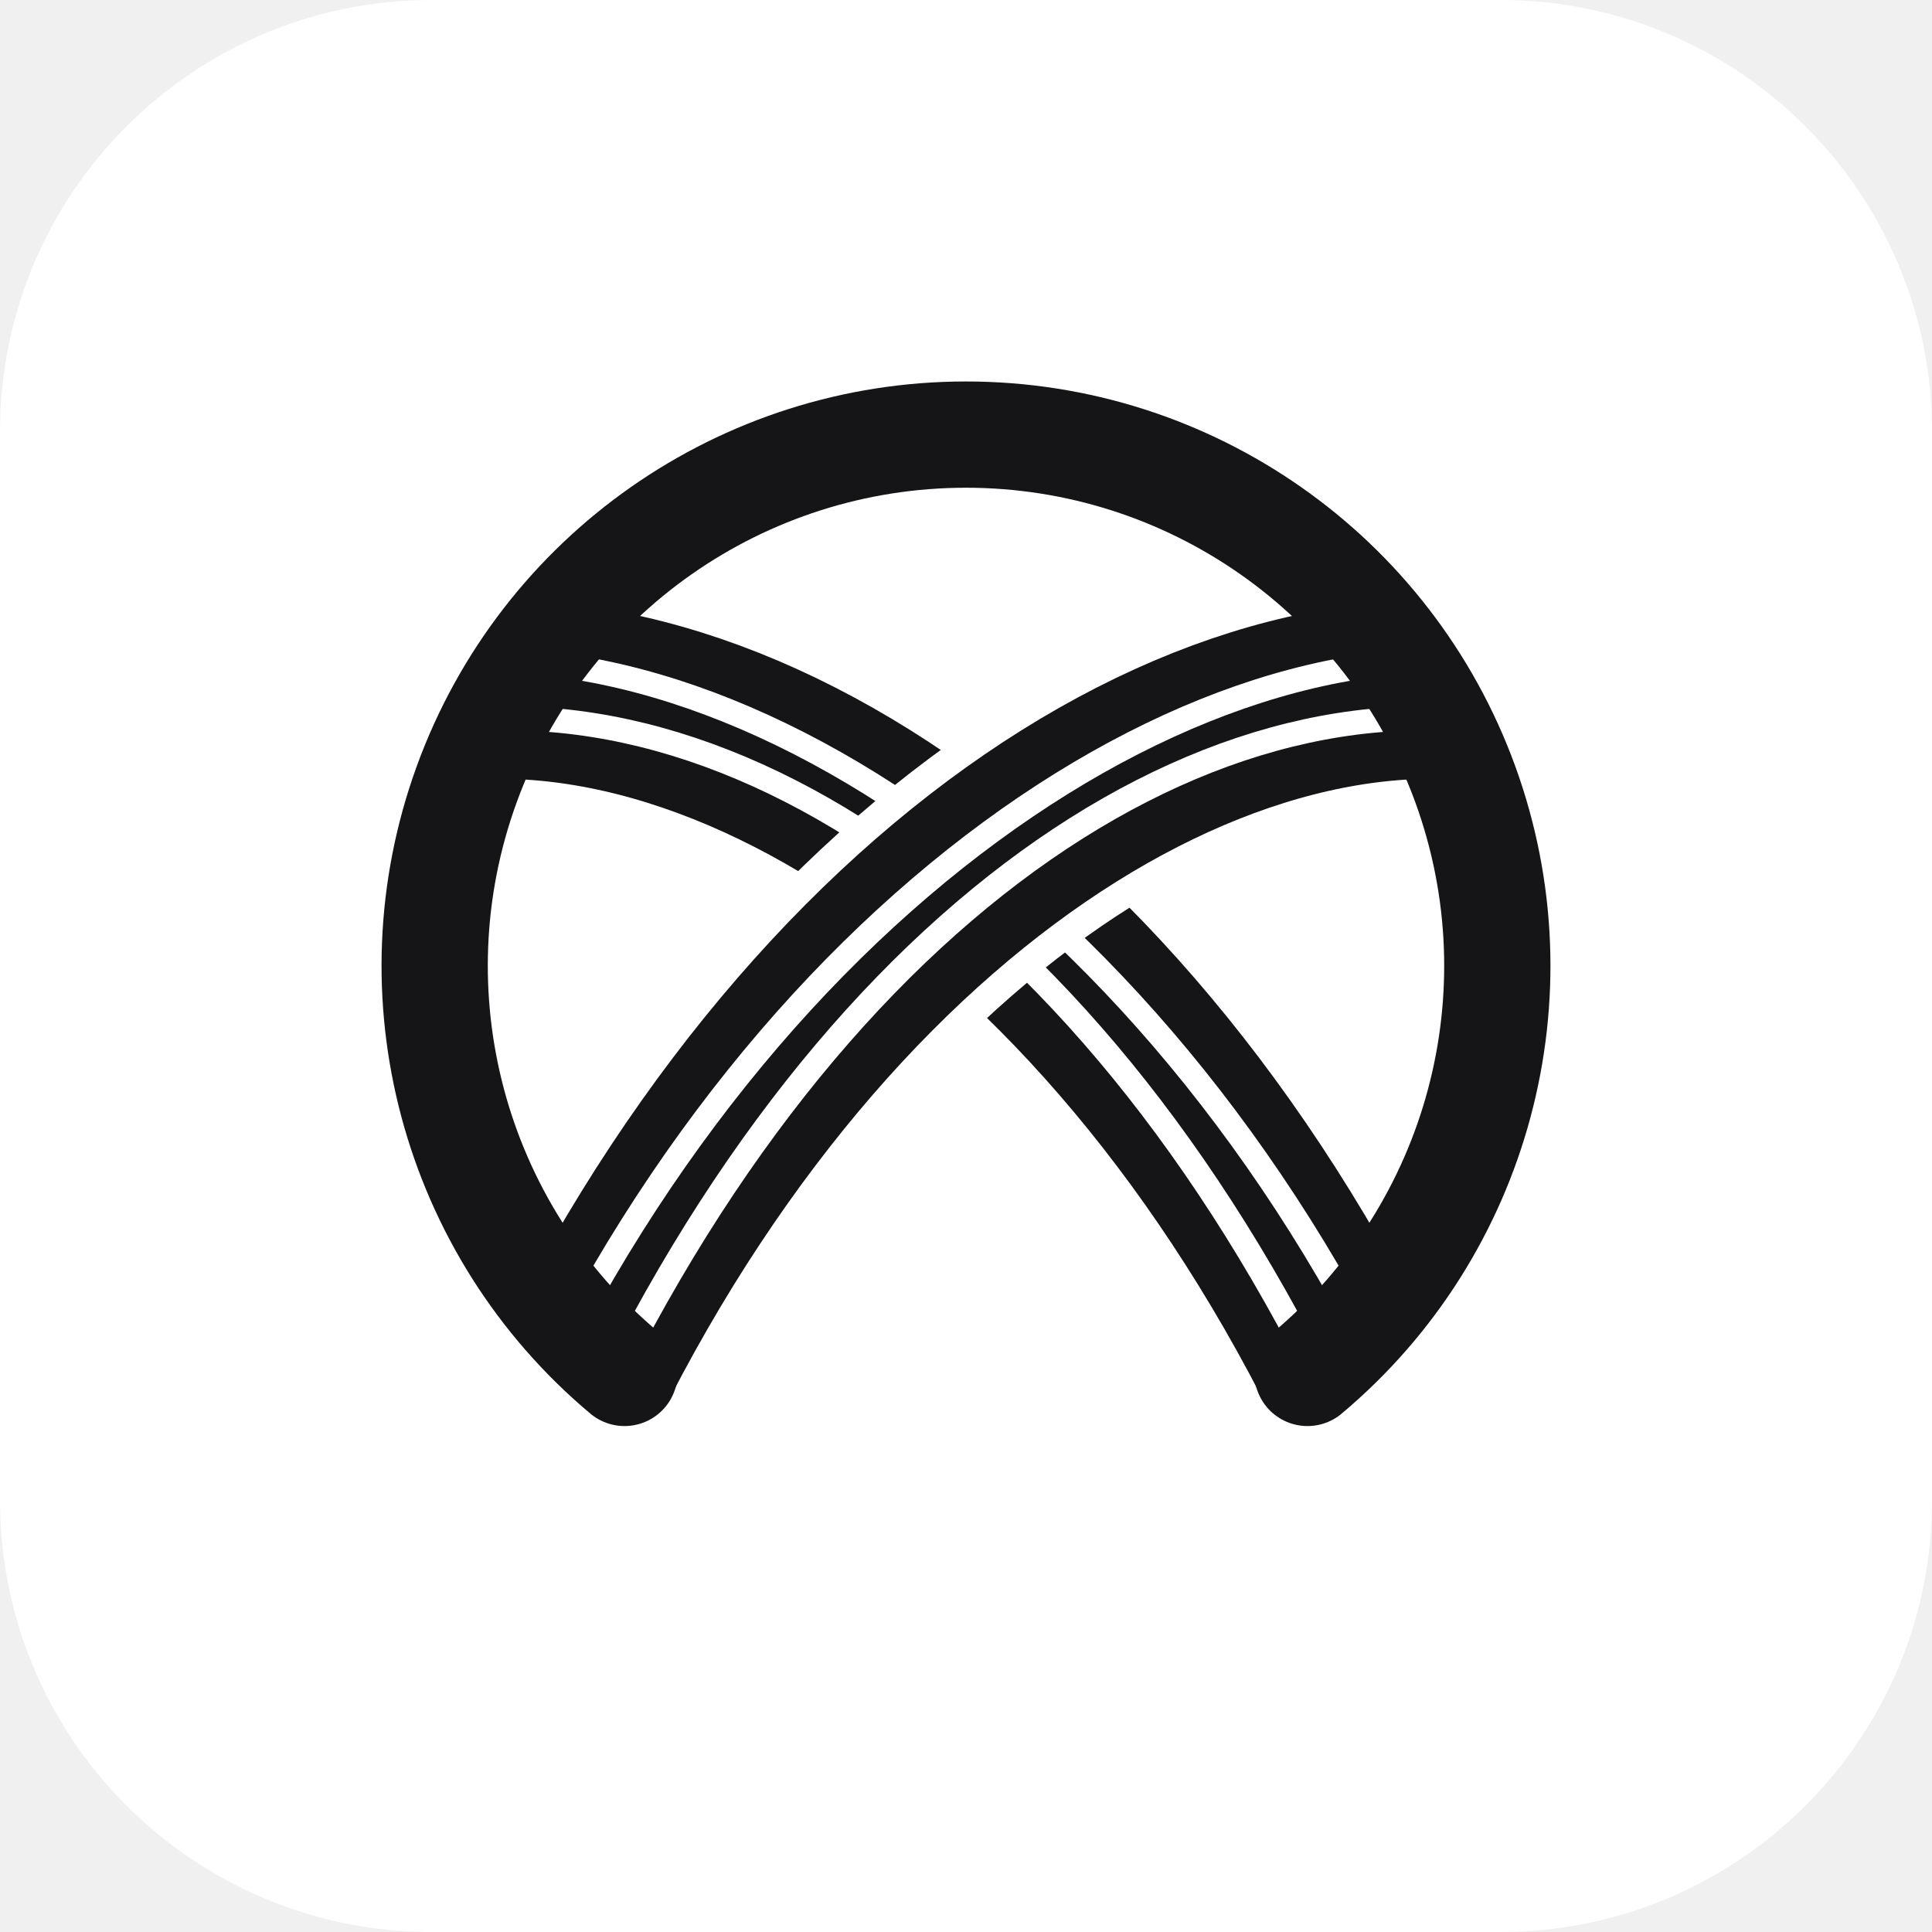
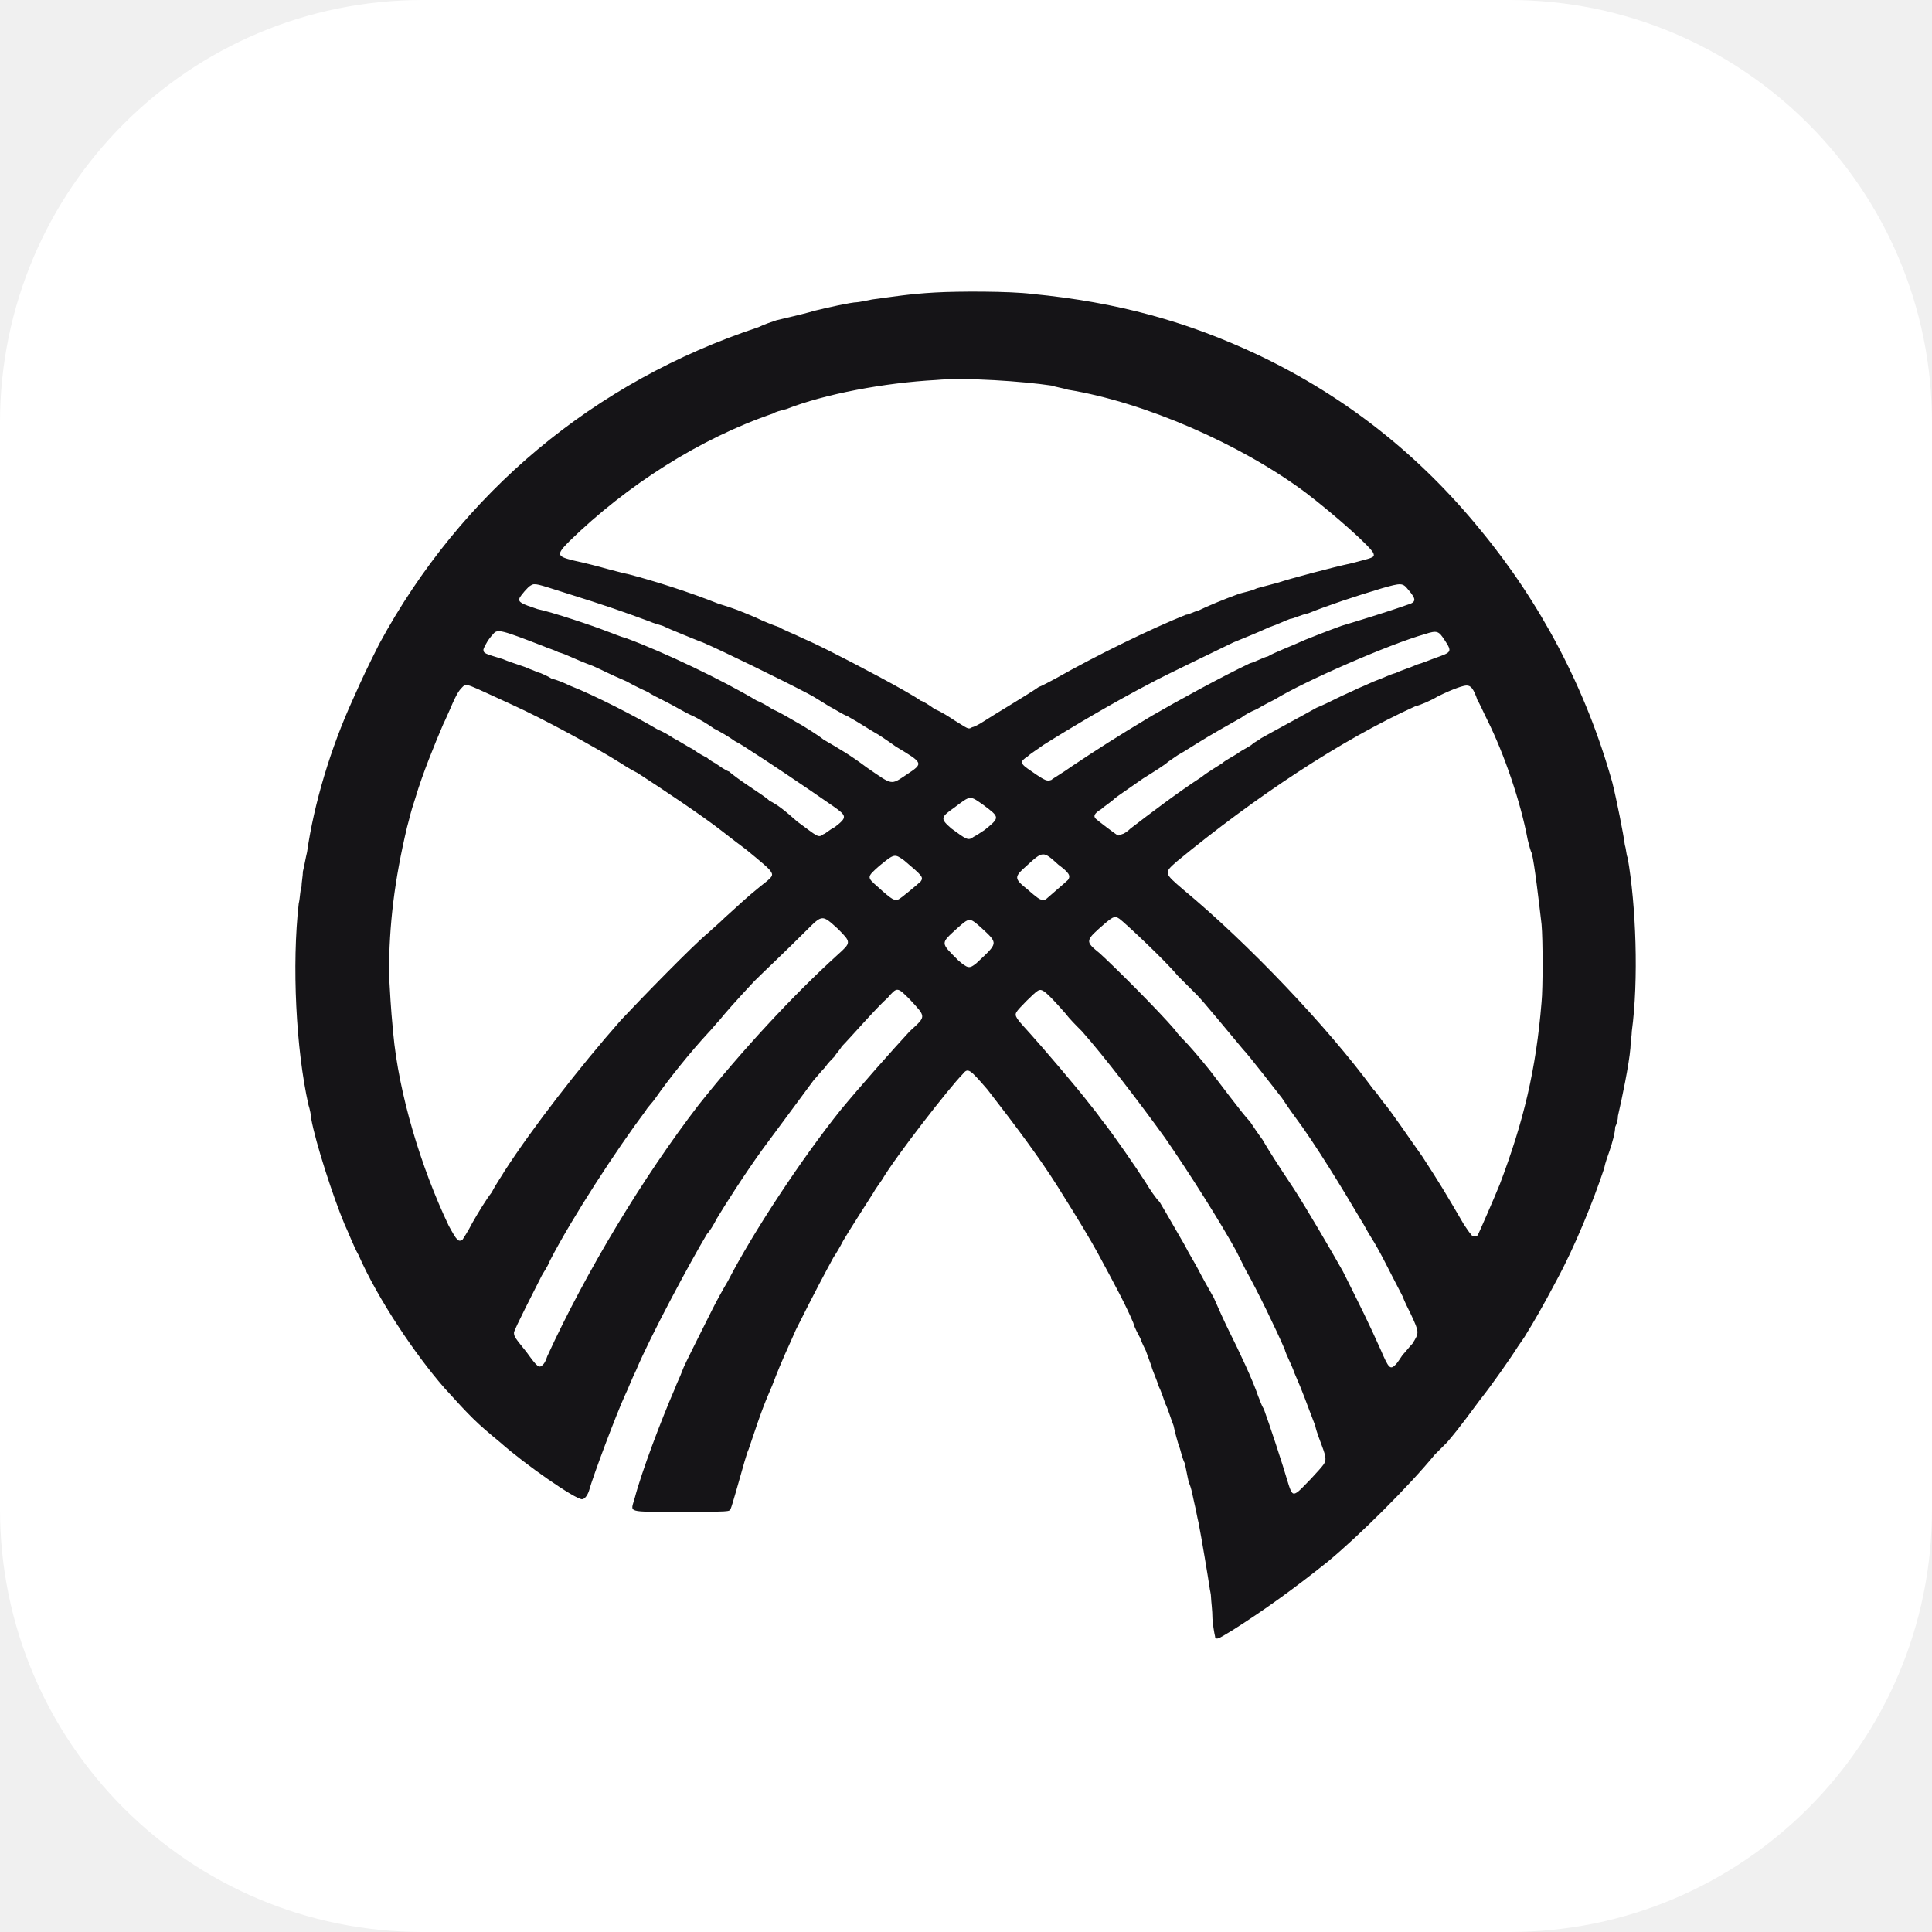
<svg xmlns="http://www.w3.org/2000/svg" viewBox="0 0 64 64">
-   <defs>
-     <clipPath id="mc">
-       <circle cx="32" cy="32" r="21.6" />
-     </clipPath>
-     <mask id="ml" maskUnits="userSpaceOnUse" x="0" y="0" width="64" height="64">
-       <rect width="64" height="64" fill="#fff" />
-       <g fill="none" stroke="#000">
-         <path d="M8.67 22.22C22.27 19.22 38.85 30.49 48.85 53.89" />
-         <path d="M8.13 19.78C21.73 16.78 41.15 29.51 51.15 52.91" />
-         <path d="M55.6 21C42 18 24 30 14 53.4" stroke-width="9.8" />
-       </g>
-     </mask>
-     <mask id="mr" maskUnits="userSpaceOnUse" x="0" y="0" width="64" height="64">
-       <rect width="64" height="64" fill="#fff" />
-       <g fill="none" stroke="#000">
-         <path d="M55.33 22.22C41.73 19.22 25.15 30.49 15.15 53.89" />
-         <path d="M55.87 19.78C42.27 16.78 22.85 29.51 12.85 52.91" />
-       </g>
-     </mask>
-   </defs>
-   <rect width="64" height="64" rx="14.3" fill="#fff" />
-   <g transform="translate(32 32) scale(0.8) translate(-32 -32)">
-     <g clip-path="url(#mc)" fill="none" stroke="#151417" stroke-width="7.4">
-       <path mask="url(#ml)" d="M8.4 21C22 18 40 30 50 53.4" />
-       <path mask="url(#mr)" d="M55.6 21C42 18 24 30 14 53.4" />
-     </g>
-     <path d="M17.86 48.85A22 22 0 1 1 46.14 48.85" fill="none" stroke="#151417" stroke-width="4.4" stroke-linecap="round" />
-   </g>
+   <rect width="64" height="64" rx="14" fill="#fff" />
+   <path transform="translate(9.16 9) scale(0.46)" fill="#151417" fill-rule="evenodd" d="M67.6 98.4C67.6 98.2 67.5 98.1 67.4 97C67.4 96.4 67.3 95.7 67.3 95.5C67.3 95.2 67.2 94.9 67.2 94.8C67.1 94.1 66.6 91.1 66.4 90.1C66.3 89.7 66.2 89.1 66.1 88.7C66 88.3 65.9 87.6 65.7 87.2C65.6 86.8 65.5 86.2 65.4 85.8C65.2 85.4 65.1 84.8 65 84.6C64.9 84.3 64.7 83.6 64.6 83.1C64.4 82.6 64.2 81.9 64 81.5C63.9 81.2 63.7 80.6 63.5 80.2C63.4 79.8 63.1 79.2 63 78.8C62.9 78.5 62.7 78 62.6 77.7C62.5 77.5 62.3 77.1 62.2 76.8C62.1 76.6 61.8 76.1 61.7 75.7C61.2 74.5 60.4 73 59.1 70.6C58.6 69.7 57.9 68.5 56.2 65.8C55 63.9 53.3 61.6 51.2 58.9C49.9 57.4 49.8 57.3 49.4 57.8C48.5 58.7 44.6 63.7 43.6 65.4C43.4 65.7 43.1 66.1 43 66.3C42.5 67.1 41.2 69.1 40.8 69.8C40.6 70.2 40.3 70.7 40.1 71C39.5 72.1 38.7 73.6 37.4 76.2C36.8 77.6 36.5 78.1 35.7 80.2C35.2 81.4 35.1 81.5 34 84.8C33.9 85 33.8 85.4 33.7 85.7C33.3 87.1 32.8 88.9 32.7 89.1C32.6 89.3 32.7 89.3 29.1 89.3C25.1 89.3 25.5 89.4 25.8 88.3C26.3 86.4 27.7 82.7 28.7 80.4C28.8 80.1 29.1 79.5 29.2 79.2C29.3 78.9 29.7 78.1 30.1 77.3C30.5 76.5 30.8 75.9 30.8 75.9C30.8 75.9 31.1 75.3 31.4 74.7C31.7 74.1 32.2 73.2 32.5 72.7C34.3 69.2 37.8 63.9 40.6 60.4C42 58.7 44.4 56 45.6 54.7C46.8 53.6 46.8 53.7 45.6 52.4C44.7 51.5 44.7 51.5 44 52.3C43.3 52.9 41.2 55.3 40.7 55.8C40.6 56 40.3 56.3 40.2 56.5C40 56.7 39.7 57 39.5 57.3C39.2 57.6 38.9 58 38.7 58.2C38.1 59 35.9 62 35 63.2C33.7 65 32.3 67.2 31.7 68.2C31.5 68.6 31.2 69.1 31 69.3C29.8 71.3 26.9 76.7 25.9 79.1C25.6 79.7 25.3 80.5 25.1 80.9C24.5 82.2 22.8 86.7 22.5 87.8C22.4 88.1 22.2 88.4 22 88.4C21.5 88.4 17.9 85.9 16.1 84.3C14.4 82.9 14 82.5 12.1 80.4C10 78 7.3 74 5.9 70.8C5.6 70.3 5.1 69 4.9 68.6C4.1 66.7 2.8 62.7 2.5 61C2.5 60.8 2.4 60.3 2.3 60C1.4 56 1.1 49.9 1.6 45.5C1.7 45.1 1.7 44.5 1.8 44.3C1.8 44 1.9 43.5 1.9 43.2C2 42.8 2.1 42.2 2.2 41.8C2.7 38.3 3.9 34.3 5.5 30.8C6.3 29 6.5 28.6 7.4 26.8C13.3 15.9 22.9 7.9 34.7 4C35.1 3.8 35.7 3.6 36 3.5C37.7 3.1 38.1 3 38.8 2.8C39.6 2.6 41.4 2.2 41.8 2.2C41.9 2.2 42.4 2.1 42.9 2C44.4 1.8 45.6 1.6 47.4 1.5C49.1 1.4 52.8 1.4 54.4 1.6C60.6 2.2 65.6 3.6 70.7 6C77 9 82.3 13.2 86.7 18.6C91 23.8 94.3 30 96.2 36.8C96.5 38 97 40.5 97.1 41.3C97.2 41.6 97.2 42 97.3 42.2C97.9 45.6 98.1 51 97.6 54.7C97.6 55 97.5 55.5 97.5 55.9C97.4 57.1 96.9 59.5 96.6 60.8C96.6 61.1 96.5 61.4 96.4 61.6C96.4 62 96.2 62.7 96 63.3C95.9 63.6 95.7 64.1 95.6 64.6C94.8 67 93.5 70.2 92.2 72.6C91.2 74.5 90.5 75.7 90 76.5C89.9 76.7 89.6 77.1 89.4 77.4C88.9 78.2 87.5 80.2 86.7 81.2C85 83.5 84.8 83.7 84.3 84.3C84.1 84.5 83.7 84.9 83.4 85.2C81.6 87.4 78 91 75.7 92.9C73.2 94.9 71.1 96.4 68.9 97.8C67.9 98.4 67.8 98.5 67.6 98.4ZM73.5 87.9C73.7 87.8 75.2 86.2 75.4 85.9C75.6 85.6 75.6 85.4 75.3 84.6C75.2 84.3 74.9 83.6 74.8 83.1C74.1 81.3 74 80.9 73.3 79.3C73.1 78.7 72.7 78 72.6 77.6C72 76.2 70.6 73.3 69.8 71.9C69.6 71.5 69.3 70.9 69.1 70.5C68 68.5 65.8 65 64 62.4C62.2 59.9 59.6 56.5 58 54.7C57.6 54.3 57.1 53.8 56.8 53.4C55.3 51.7 55.1 51.6 54.8 51.8C54.6 51.9 53.4 53.1 53.3 53.3C53.1 53.6 53.3 53.8 54.3 54.9C55.2 55.9 57.6 58.7 58.6 60C59.1 60.6 59.5 61.2 59.6 61.3C60.3 62.2 61.9 64.5 62.6 65.6C62.9 66.1 63.3 66.7 63.6 67C64.2 68 64.7 68.9 65.4 70.1C65.7 70.7 66.2 71.5 66.4 71.9C66.6 72.3 67.1 73.2 67.5 73.9C67.8 74.6 68.3 75.7 68.6 76.3C69.3 77.7 70.3 79.8 70.7 81C70.8 81.2 70.9 81.6 71.1 81.9C71.5 83 72.4 85.7 72.9 87.4C73.1 88 73.2 88.1 73.5 87.9ZM80.6 78.7C80.7 78.6 80.9 78.3 81.1 78C81.3 77.8 81.6 77.4 81.8 77.2C82.3 76.4 82.3 76.4 81.7 75.1C81.5 74.7 81.2 74.1 81.1 73.8C80 71.7 79.5 70.6 78.8 69.5C78.6 69.2 78.3 68.6 78.1 68.3C76.8 66.1 74.8 62.8 73.3 60.8C73 60.4 72.6 59.8 72.4 59.5C72 59 70 56.4 69.6 56C68.6 54.8 66.7 52.5 66.3 52.1C66 51.8 65.4 51.2 64.9 50.7C64 49.6 61 46.8 60.7 46.6C60.4 46.4 60.3 46.4 59.7 46.9C58.2 48.2 58.2 48.2 59.3 49.1C60.5 50.2 63.5 53.2 64.7 54.6C64.9 54.9 65.2 55.2 65.4 55.4C65.6 55.6 66.4 56.5 67.2 57.5C67.9 58.4 69.6 60.7 70.1 61.2C70.3 61.5 70.7 62.1 71 62.5C71.4 63.2 72.1 64.3 73.3 66.1C74.2 67.5 75.9 70.4 76.8 72C78.2 74.8 78.6 75.6 79.5 77.6C80.1 79 80.2 79.1 80.6 78.7ZM19.2 78.7C19.3 78.6 19.4 78.4 19.5 78.1C22.3 72 26.4 65.2 30.4 60C33.5 56.1 37.2 52.1 40.4 49.2C41.4 48.3 41.4 48.3 40.4 47.3C39.3 46.3 39.3 46.3 38.2 47.4C36.5 49.1 35.1 50.4 34.4 51.1C33 52.6 32.3 53.4 31.9 53.9C31.7 54.1 31.3 54.6 31.1 54.8C29.8 56.2 28.2 58.2 27.3 59.5C27.1 59.8 26.7 60.2 26.6 60.4C24.5 63.2 21.3 68.1 19.7 71.2C19.5 71.7 19.2 72.1 19.1 72.3C18.7 73.1 17.1 76.2 17.1 76.4C17.1 76.7 17.2 76.8 18 77.8C18.8 78.9 18.9 79 19.2 78.7ZM13.4 69.7C13.4 69.7 13.8 69.1 14.1 68.5C14.5 67.8 15.1 66.8 15.5 66.3C15.8 65.7 16.3 65 16.4 64.8C18.4 61.7 21.8 57.3 24.8 53.9C26.3 52.3 30 48.5 31.1 47.6C31.3 47.4 31.9 46.9 32.3 46.5C33.2 45.7 33.8 45.1 34.8 44.3C35.7 43.6 35.8 43.5 35.6 43.2C35.5 43 34.9 42.5 33.8 41.6C33.4 41.3 32.6 40.7 32.1 40.3C30.7 39.2 27.7 37.2 26 36.1C25.6 35.9 25.1 35.6 24.8 35.4C22.9 34.2 19.2 32.2 17 31.2C13.7 29.7 13.7 29.6 13.4 29.9C13.2 30.1 13 30.3 12.5 31.5C12.4 31.7 12.2 32.2 12 32.6C11.4 34 10.5 36.2 10 37.9C9.6 39.1 9.6 39.3 9.4 40C8.5 43.8 8.1 47 8.1 50.6C8.2 52.2 8.2 52.7 8.4 54.8C8.8 59.2 10.4 64.5 12.4 68.7C13 69.8 13.1 69.9 13.4 69.7ZM86.5 69.4C86.6 69.2 87.7 66.7 88.1 65.7C89.8 61.2 90.7 57.5 91.1 52.6C91.2 51.6 91.2 48.1 91.1 47C90.9 45.3 90.6 42.7 90.4 41.9C90.3 41.7 90.2 41.3 90.1 40.9C89.6 38.2 88.4 34.7 87.2 32.3C86.9 31.7 86.6 31 86.5 30.9C86.2 30 86 29.8 85.7 29.8C85.5 29.8 84.8 30 83.6 30.6C83.1 30.9 82.4 31.2 82 31.3C76.7 33.7 70.5 37.8 64.8 42.5C63.9 43.3 63.9 43.3 65.3 44.5C70 48.4 75.7 54.4 79 58.9C79.3 59.2 79.6 59.7 79.7 59.8C80.3 60.5 81.5 62.3 82.5 63.7C83.8 65.7 84.1 66.2 85.5 68.6C85.7 68.9 85.9 69.2 86 69.3C86.1 69.5 86.3 69.5 86.5 69.4ZM50.4 49.8C52 48.3 52 48.4 50.7 47.2C49.9 46.5 49.9 46.5 49 47.3C47.8 48.4 47.8 48.3 49.1 49.6C49.8 50.2 49.9 50.2 50.4 49.8ZM44.8 45.2C45 45.1 46.2 44.1 46.4 43.9C46.6 43.6 46.5 43.5 45.2 42.4C44.5 41.9 44.5 41.9 43.4 42.8C42.5 43.6 42.5 43.6 43.3 44.3C44.4 45.3 44.5 45.3 44.8 45.2ZM55.4 45.2C55.5 45.1 56.8 44 57 43.8C57.2 43.5 57.1 43.3 56.3 42.7C55.2 41.7 55.2 41.7 54 42.8C53.1 43.6 53.1 43.7 54.1 44.5C55 45.3 55.1 45.3 55.4 45.2ZM50.2 40.7C50.4 40.6 50.7 40.4 51 40.2C52.1 39.3 52.1 39.3 50.9 38.4C49.9 37.7 50 37.7 48.8 38.6C47.8 39.3 47.8 39.4 48.6 40.1C49.7 40.9 49.8 41 50.2 40.7ZM39.4 40.5C39.5 40.5 39.8 40.2 40.2 40C41.1 39.3 41.1 39.2 40.1 38.5C37.8 36.9 35.1 35.1 34.3 34.6C34 34.4 33.4 34 33 33.8C32.6 33.5 31.9 33.1 31.5 32.9C31.1 32.6 30.4 32.2 30 32C29.5 31.8 28.7 31.3 28.1 31C27.5 30.7 26.9 30.4 26.8 30.3C26.6 30.2 25.9 29.9 25.2 29.5C23.8 28.9 23.7 28.8 22.8 28.4C21.2 27.8 21 27.6 20.3 27.4C19.9 27.2 19.5 27.1 19.3 27C16.2 25.8 15.9 25.7 15.6 26.1C15.3 26.4 15 26.9 14.9 27.2C14.9 27.5 15 27.5 16.3 27.9C17 28.2 17.8 28.4 18.2 28.6C18.5 28.7 18.9 28.9 19 28.9C19.2 29 19.5 29.1 19.8 29.3C20.2 29.4 20.7 29.6 21.1 29.8C22.9 30.5 26 32.1 27.5 33C27.8 33.1 28.3 33.4 28.6 33.6C29 33.8 29.6 34.2 30 34.4C30.4 34.7 30.8 34.9 31 35C31.1 35.1 31.4 35.3 31.6 35.4C31.9 35.6 32.3 35.9 32.6 36C32.8 36.2 33.5 36.7 34.1 37.1C34.7 37.5 35.3 37.9 35.5 38.1C36.1 38.4 36.6 38.8 37.5 39.6C39 40.7 39 40.8 39.4 40.5ZM60.9 40.5C61 40.5 61.3 40.3 61.5 40.1C62.8 39.1 64.9 37.5 66.6 36.4C67.1 36 67.8 35.6 68.1 35.4C68.3 35.2 68.9 34.9 69.2 34.7C69.6 34.4 70.1 34.2 70.3 34C70.4 33.9 70.8 33.7 70.9 33.6C71.6 33.2 74.2 31.8 74.9 31.4C75.4 31.2 76 30.9 76.4 30.7C76.8 30.5 77.5 30.2 77.9 30C78.4 29.8 79 29.5 79.3 29.4C79.6 29.3 80.2 29 80.6 28.9C81 28.7 81.7 28.5 82.1 28.3C82.5 28.2 83.2 27.9 83.5 27.8C84.6 27.4 84.7 27.4 84.1 26.5C83.7 25.9 83.6 25.8 82.7 26.1C80.2 26.8 74 29.5 71.9 30.8C71.7 30.9 71.1 31.2 70.6 31.5C70.1 31.7 69.6 32 69.5 32.1C68.6 32.6 67.2 33.4 66.4 33.9C65.9 34.2 65.3 34.6 65.1 34.7C64.9 34.8 64.5 35.1 64.2 35.3C64 35.5 63.2 36 62.4 36.5C61.7 37 60.8 37.6 60.4 37.9C60.1 38.2 59.6 38.5 59.4 38.7C58.9 39 58.8 39.2 59 39.4C59.1 39.5 60.4 40.5 60.6 40.6C60.7 40.6 60.7 40.6 60.9 40.5ZM45.4 36.2C46.6 35.4 46.6 35.4 44.6 34.2C43.9 33.7 43.3 33.3 43.1 33.2C42.9 33.1 42 32.5 41.1 32C40.8 31.9 40.2 31.5 39.8 31.3C39.3 31 38.7 30.6 38.3 30.4C36.4 29.4 32.1 27.3 30.7 26.7C30.4 26.6 29.7 26.3 29.2 26.1C28.7 25.9 28 25.6 27.8 25.5C27.5 25.4 27.1 25.3 26.9 25.2C25 24.5 23.9 24.1 20.7 23.1C18.8 22.5 18.6 22.4 18.3 22.6C18.1 22.7 17.6 23.3 17.5 23.5C17.4 23.8 17.6 23.9 18.8 24.3C19.8 24.5 22.8 25.5 23.8 25.9C24.1 26 24.8 26.3 25.2 26.4C27.9 27.4 32.1 29.4 34.6 30.9C34.9 31 35.4 31.3 35.7 31.5C36.4 31.8 37 32.2 37.9 32.7C38.2 32.9 38.9 33.3 39.4 33.7C40.6 34.4 41.3 34.8 42.5 35.7C44.4 37 44.2 37 45.4 36.2ZM55.8 36.6C55.9 36.5 56.6 36.1 57.3 35.6C59.1 34.4 60.5 33.5 63 32C64.9 30.9 68 29.2 70.1 28.2C70.5 28.1 71 27.8 71.4 27.7C71.9 27.4 73 27 74.1 26.5C74.6 26.3 75.6 25.9 76.7 25.5C77.7 25.2 80 24.5 81.4 24C82.1 23.8 82.1 23.6 81.5 22.9C81.1 22.4 81 22.4 79.6 22.8C77.6 23.4 75.8 24 74.3 24.6C73.8 24.7 73.2 25 73 25C72.7 25.1 72.1 25.4 71.5 25.6C70.4 26.1 70.1 26.2 68.9 26.7C68.1 27.1 63.9 29.1 63 29.6C60.3 31 57.1 32.9 55.2 34.1C54.8 34.4 54.3 34.7 54.1 34.9C53.5 35.3 53.5 35.4 54.4 36C55.4 36.7 55.5 36.7 55.8 36.6ZM50.1 32.8C50.2 32.8 50.6 32.6 50.9 32.4C51.5 32 54.2 30.4 54.9 29.9C55.2 29.8 55.7 29.5 56.1 29.3C59.1 27.6 63 25.7 65.5 24.7C65.7 24.7 66 24.5 66.4 24.4C67 24.1 68.2 23.6 69.3 23.2C69.6 23.1 70.2 23 70.6 22.8C71 22.7 71.7 22.5 72.1 22.4C73 22.1 76 21.3 77.4 21C78.9 20.6 79.1 20.6 79 20.3C78.9 19.9 76.2 17.5 74.1 15.9C69.4 12.4 62.5 9.4 57 8.5C56.7 8.4 56.1 8.3 55.8 8.2C53.8 7.9 49.6 7.6 47.5 7.8C43.8 8 39.5 8.8 36.7 9.9C36.3 10 35.9 10.1 35.8 10.2C30.5 12 25.2 15.4 21.1 19.4C20.1 20.4 20.2 20.5 21.4 20.8C22.3 21 23.1 21.2 23.8 21.4C24.2 21.5 24.9 21.7 25.4 21.8C27.3 22.3 29.8 23.1 31.8 23.9C33.1 24.3 33.3 24.4 34.5 24.9C35.1 25.2 35.9 25.5 36.2 25.6C36.5 25.8 37.3 26.1 37.9 26.4C38.6 26.7 39.4 27.1 39.8 27.3C41.4 28.1 45.6 30.3 46.4 30.9C46.5 30.9 47 31.2 47.4 31.5C47.9 31.7 48.5 32.1 48.8 32.3C49.8 32.9 49.8 33 50.1 32.8Z" />
</svg>
